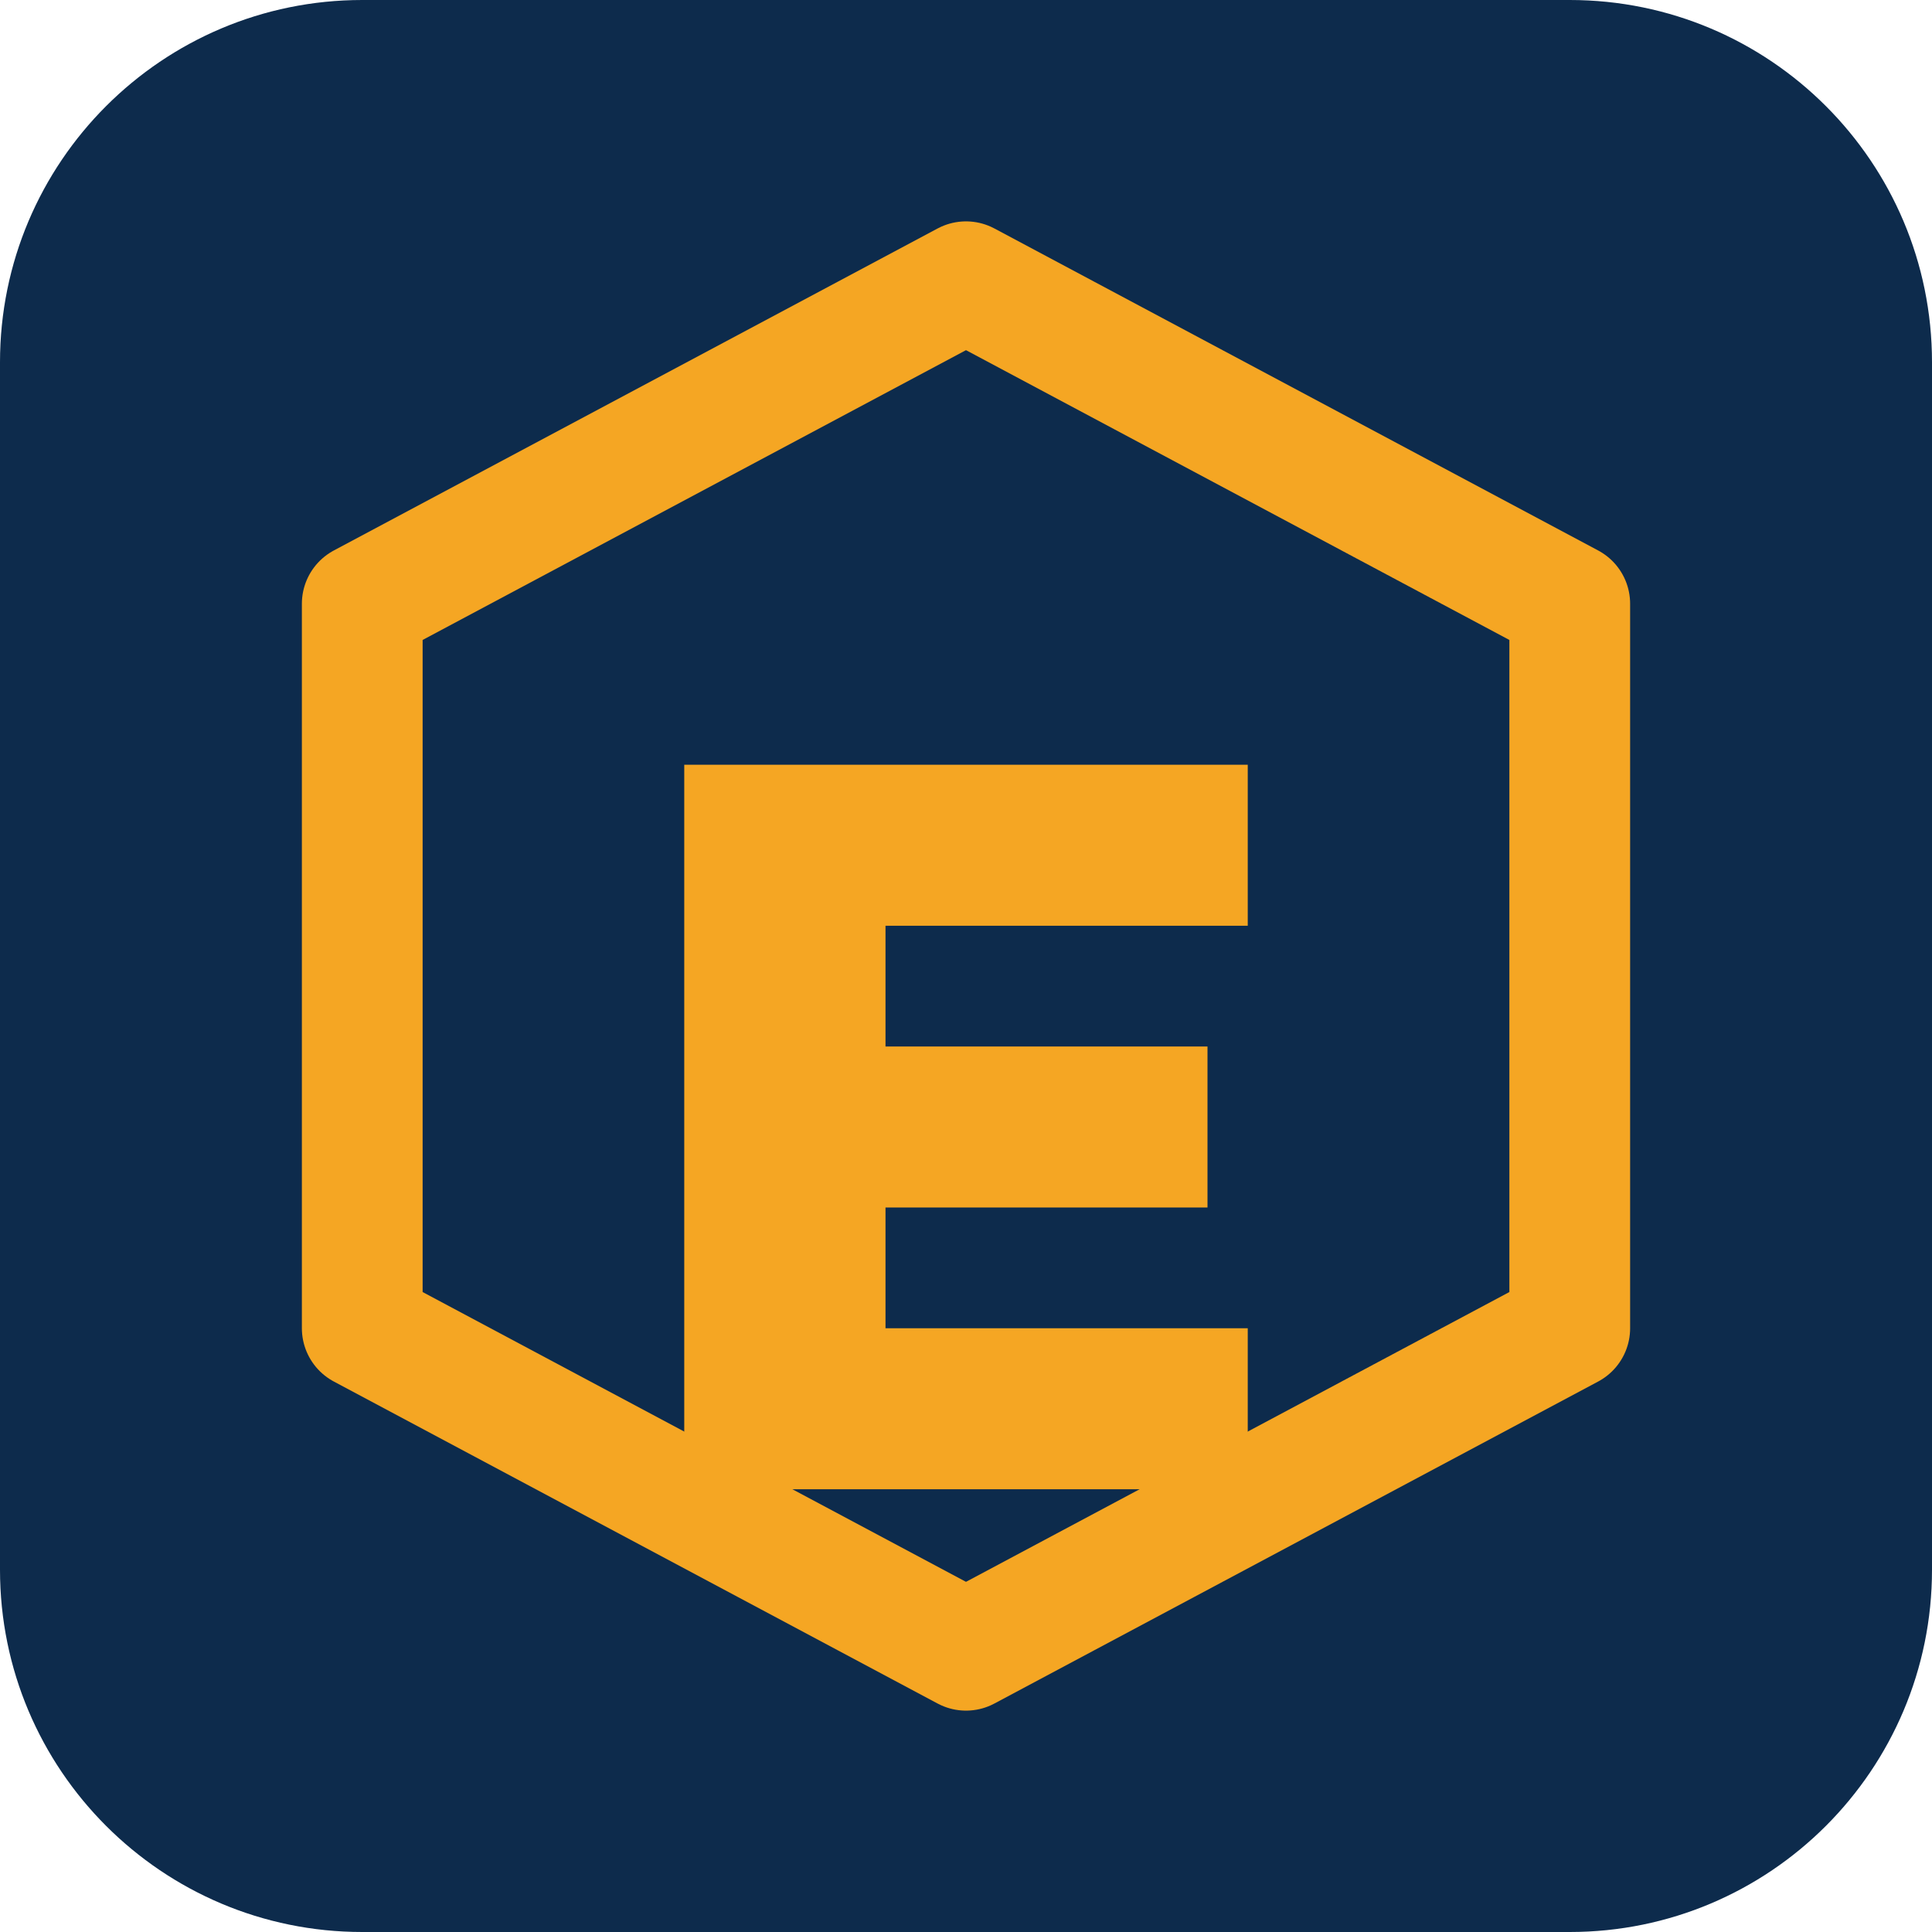
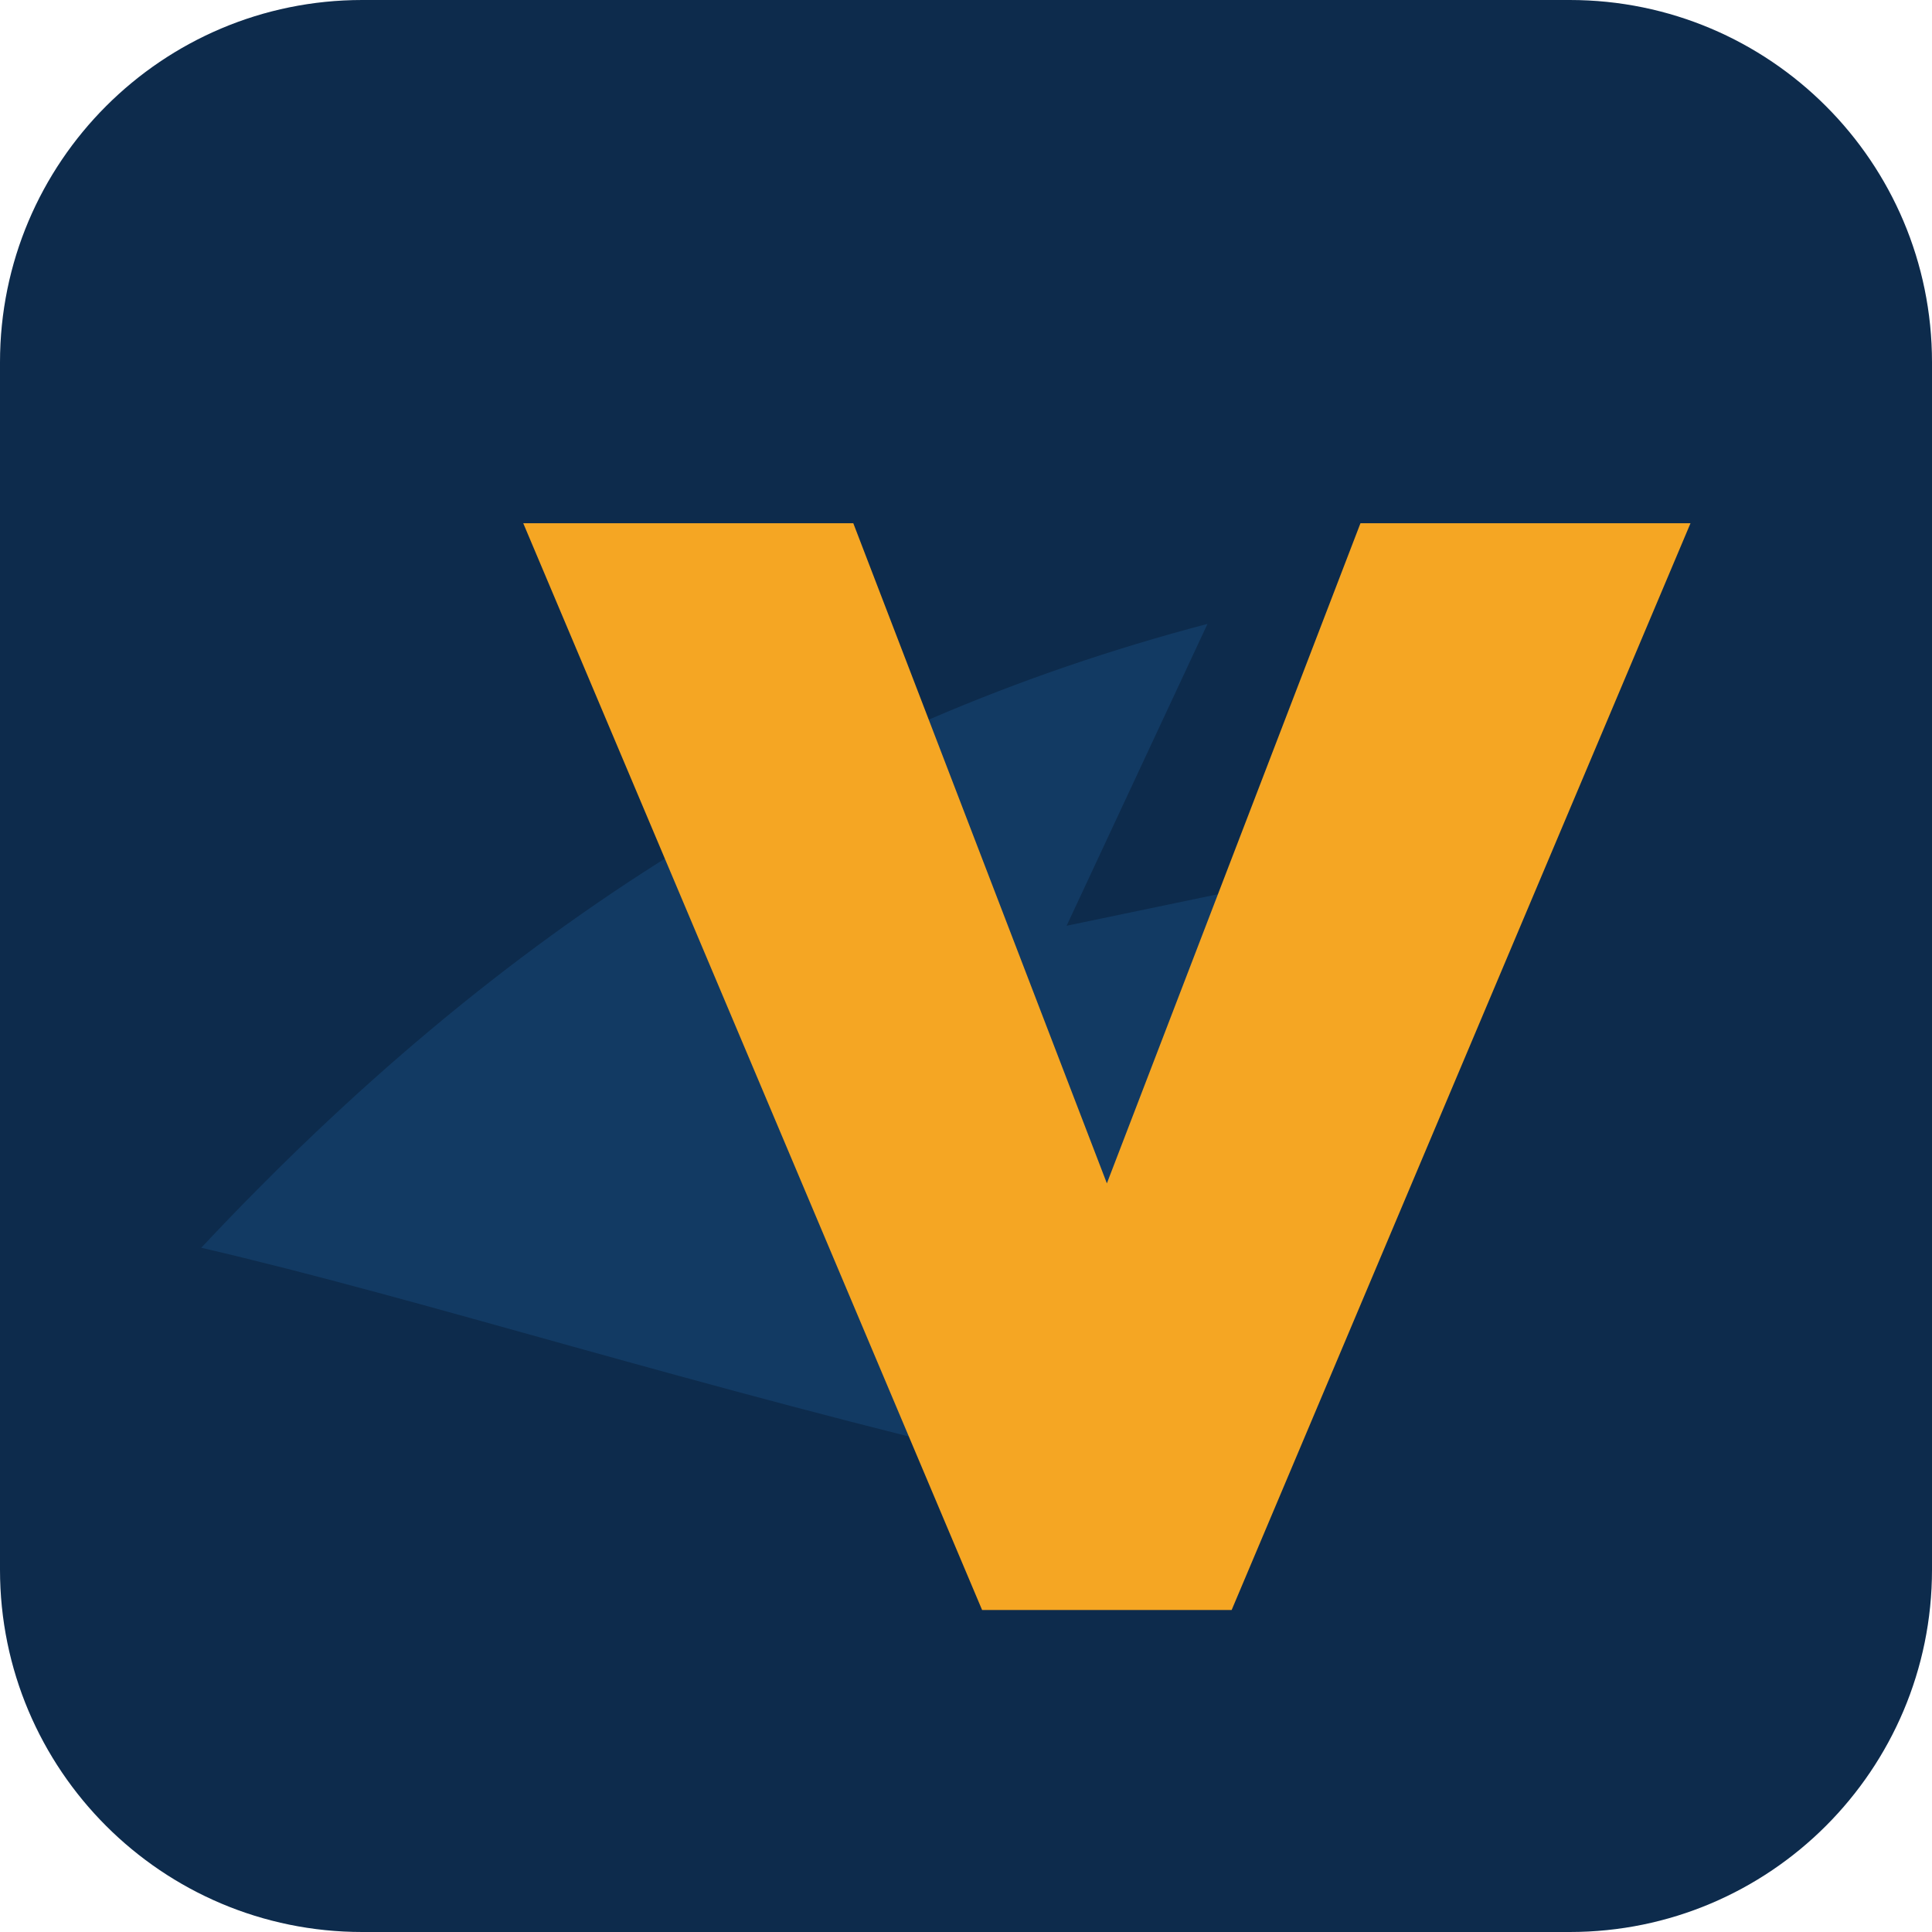
<svg xmlns="http://www.w3.org/2000/svg" viewBox="0 0 48 48">
  <rect width="48" height="48" rx="9" fill="#0d2b4c" />
-   <g fill="none" stroke="#f5a623" stroke-width="3" stroke-linejoin="round">
-     <path d="M9 15 24 7l15 8v18l-15 8-15-8z" />
-   </g>
-   <path d="M17 19h14v4h-9v3h8v4h-8v3h9v4H17z" fill="#f5a623" />
+   <path d="M5 31c7.5-8 15.5-13 25-15.5l-3.5 7.5 12-2.5-8 6 4.5 1.2-11.5 3.6 2.4 5.2C17 34.4 10.6 32.3 5 31z" fill="#123a63" />
+   <path d="M13 13h8.2l6.3 16.4L33.8 13H42L30.6 40h-6.2z" fill="#f5a623" />
</svg>
